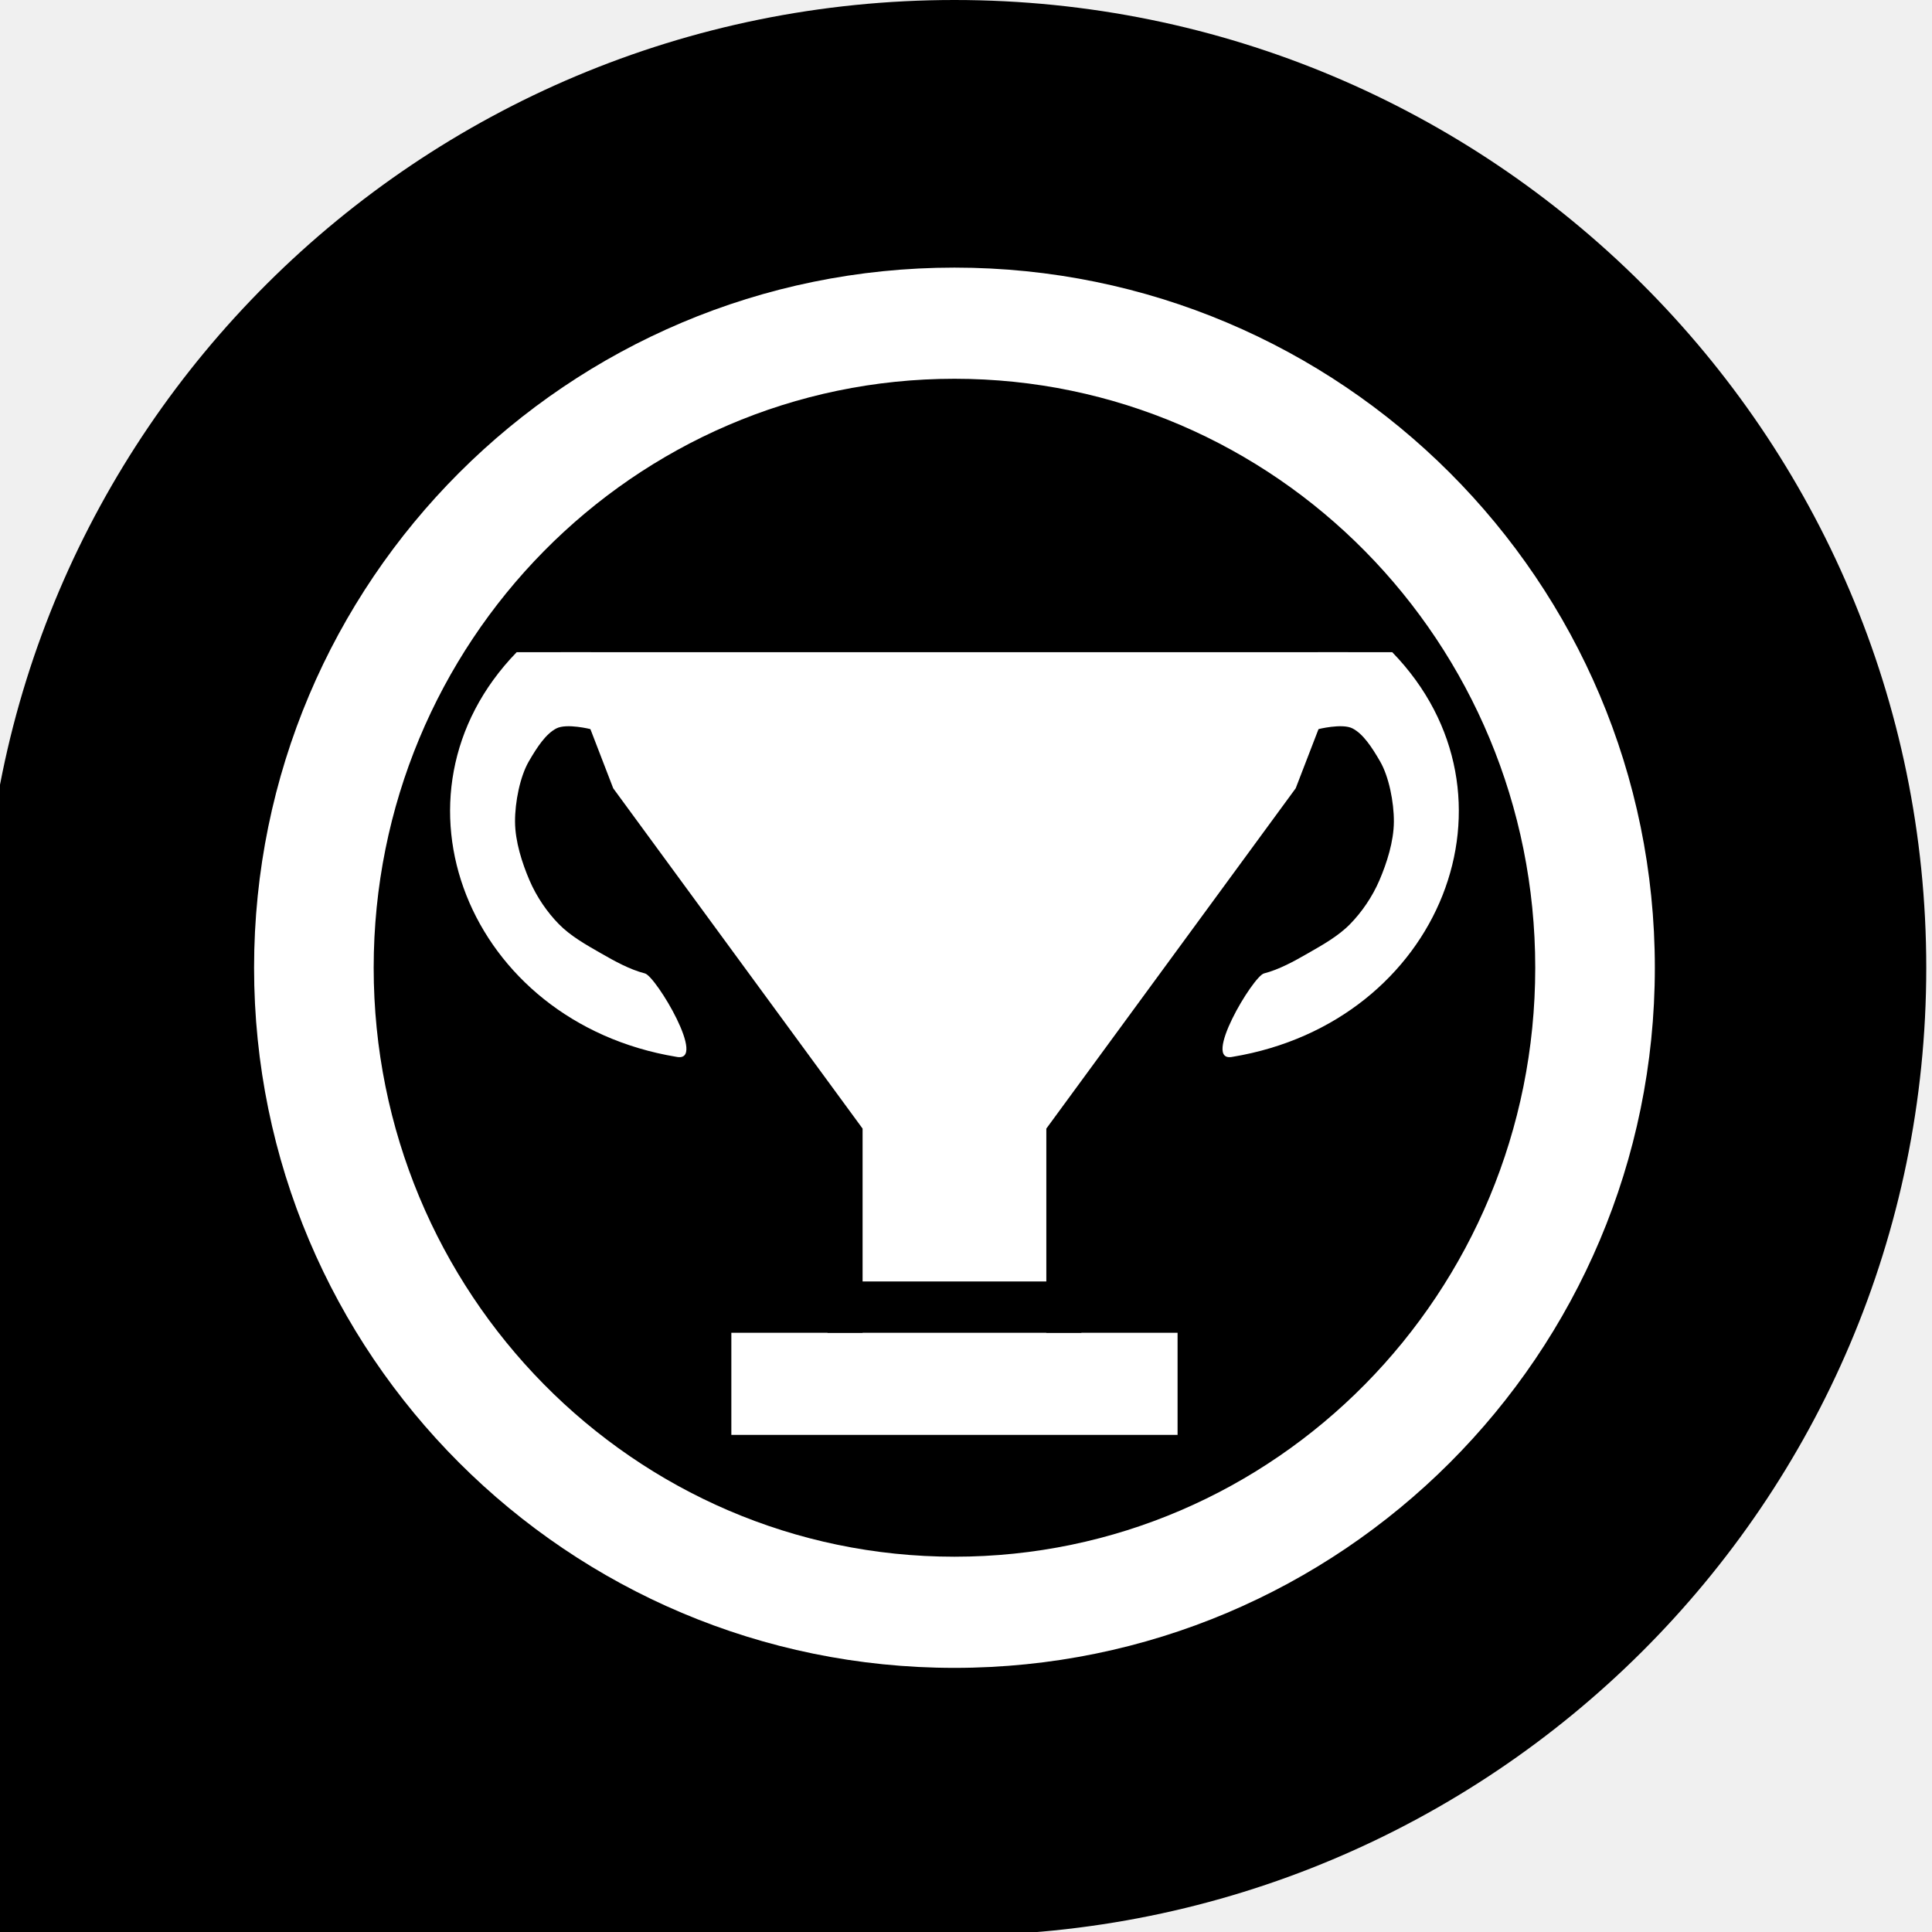
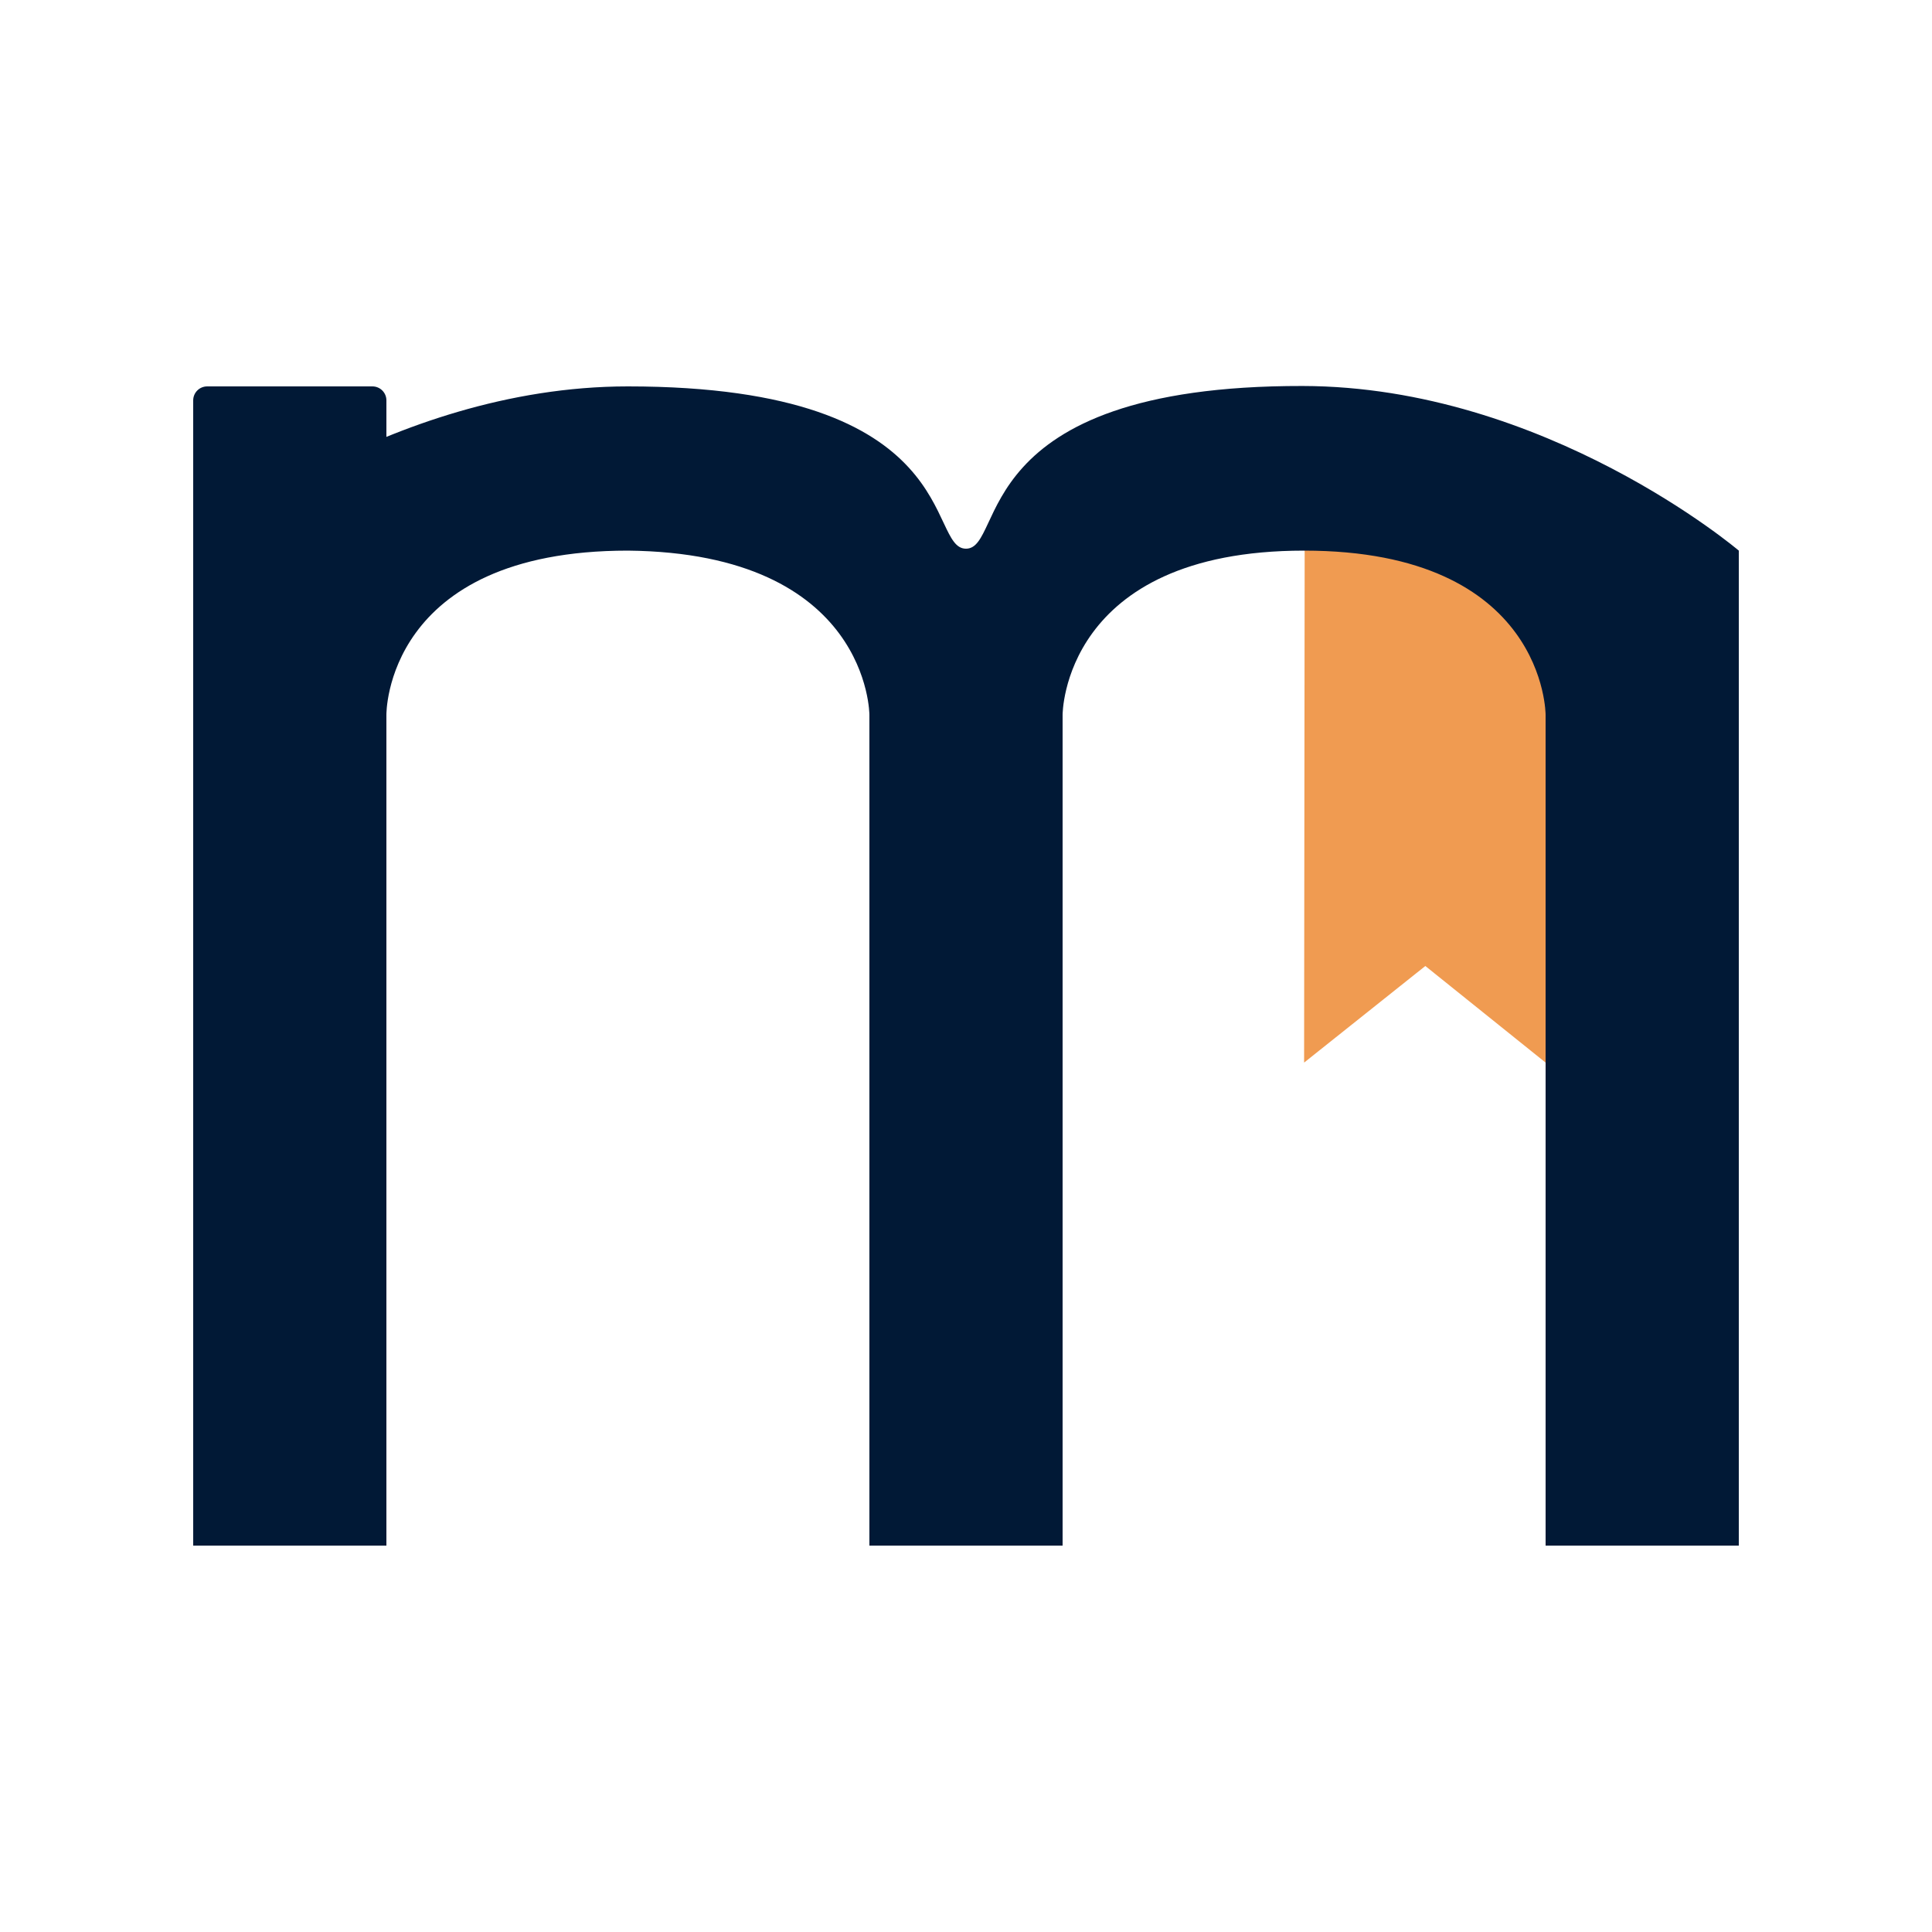
- <svg xmlns="http://www.w3.org/2000/svg" width="100%" height="100%" viewBox="0 0 1113 1113" version="1.1" xml:space="preserve" style="fill-rule:evenodd;clip-rule:evenodd;stroke-linejoin:round;stroke-miterlimit:2;">
-   <g>
-     <g>
-       <g>
-         <ellipse cx="549.852" cy="557.503" rx="559.844" ry="557.503" />
-         <path d="M61.493,407.866l724.589,519.595l-679.339,559.052l-362.293,-259.795l317.043,-818.847l-0,-0.004Z" />
-         <ellipse cx="549.852" cy="557.503" rx="403.482" ry="403.337" style="fill:#fff;" />
-       </g>
-     </g>
-     <ellipse cx="549.852" cy="557.503" rx="334.582" ry="339.297" />
-     <g>
-       <g>
-         <path d="M389.507,608.796c18.497,4.018 -11.64,-46.382 -17.973,-48.016c-8.759,-2.26 -17.211,-6.937 -25.485,-11.687c-8.278,-4.75 -17.33,-9.785 -24.174,-16.798c-6.576,-6.737 -12.696,-15.471 -16.892,-25.285c-4.196,-9.814 -8.214,-22.216 -8.278,-33.597c-0.064,-11.381 2.907,-26.06 7.886,-34.686c4.98,-8.627 9.938,-15.986 15.917,-19.088c5.984,-3.103 19.973,0.468 19.973,0.468l0,-44.373c0,0 -29.154,-0.047 -42.849,0c-79.919,82.422 -28.013,213.128 91.874,233.067l0,-0.004Z" style="fill:#fff;fill-rule:nonzero;" />
-         <path d="M710.193,608.796c-18.497,4.018 11.64,-46.382 17.973,-48.016c8.759,-2.26 17.211,-6.937 25.485,-11.687c8.278,-4.75 17.33,-9.785 24.174,-16.798c6.576,-6.737 12.696,-15.471 16.892,-25.285c4.196,-9.814 8.214,-22.216 8.278,-33.597c0.064,-11.381 -2.907,-26.06 -7.886,-34.686c-4.98,-8.627 -9.938,-15.986 -15.917,-19.088c-5.984,-3.103 -19.973,0.468 -19.973,0.468l0,-44.373c0,0 29.154,-0.047 42.849,0c79.919,82.422 28.013,213.128 -91.874,233.067l0,-0.004Z" style="fill:#fff;fill-rule:nonzero;" />
-         <path d="M323.024,375.707l453.652,0l-30.243,78.417l-143.657,196.044l0,117.628l75.608,0l0,58.814l-257.067,0l0,-58.814l75.608,0l0,-117.628l-143.657,-196.044l-30.243,-78.417Z" style="fill:#fff;fill-rule:nonzero;" />
-         <rect x="476.726" y="738.234" width="146.253" height="29.562" />
-       </g>
-     </g>
-   </g>
+ <svg xmlns="http://www.w3.org/2000/svg" viewBox="0 0 1000 1000">
+   <style>
+ .bg{fill:#fff}.a{fill:#f09b51}.b{fill:#011936;fill-rule:nonzero}
+ @media (prefers-color-scheme:dark){.bg{fill:#011936}.a{fill:#cd7929}.b{fill:#fefcf9}}
+ </style>
+   <rect class="bg" width="1000" height="1000" />
+   <path class="a" d="M675.292,283.187l-0.292,266.813l62.75,-50l62.25,50l5.99,-127.63c-0.666,-18.008 0.805,-49.511 0.805,-49.511c0.057,-3.3 0.097,-8.046 -0.139,-9.636c-3.094,-20.495 -13.711,-38.126 -30.072,-52.38c-14.48,-13.163 -51.321,-26.667 -101.293,-27.656Z" />
+   <path class="b" d="M900,800l-100,0l-0,-430c0,0 0.197,-85 -125,-85c-125.197,0 -125,85 -125,85l0,430l-100,0l-0,-430c0,0 0.085,-83.726 -125,-85c-126.04,-0 -125,85 -125,85l-0,430l-100,0l0,-430c0,0 -0,-130.346 -0,-162.766c0,-3.995 3.239,-7.234 7.234,-7.234c18.447,0 67.086,0 85.533,0c3.995,0 7.234,3.239 7.234,7.234c-0,20.375 -0,76.766 -0,76.766l-99.963,0.023c0,0 99.963,-84.023 224.963,-84.023c175,-0 154.296,84 175,84c20.704,0 0,-84.505 174.229,-84.212c125.771,0.212 225.771,85.212 225.771,85.212c0,0 0,56.667 0,85c-0,85.833 -0,430 -0,430Z" />
</svg>
